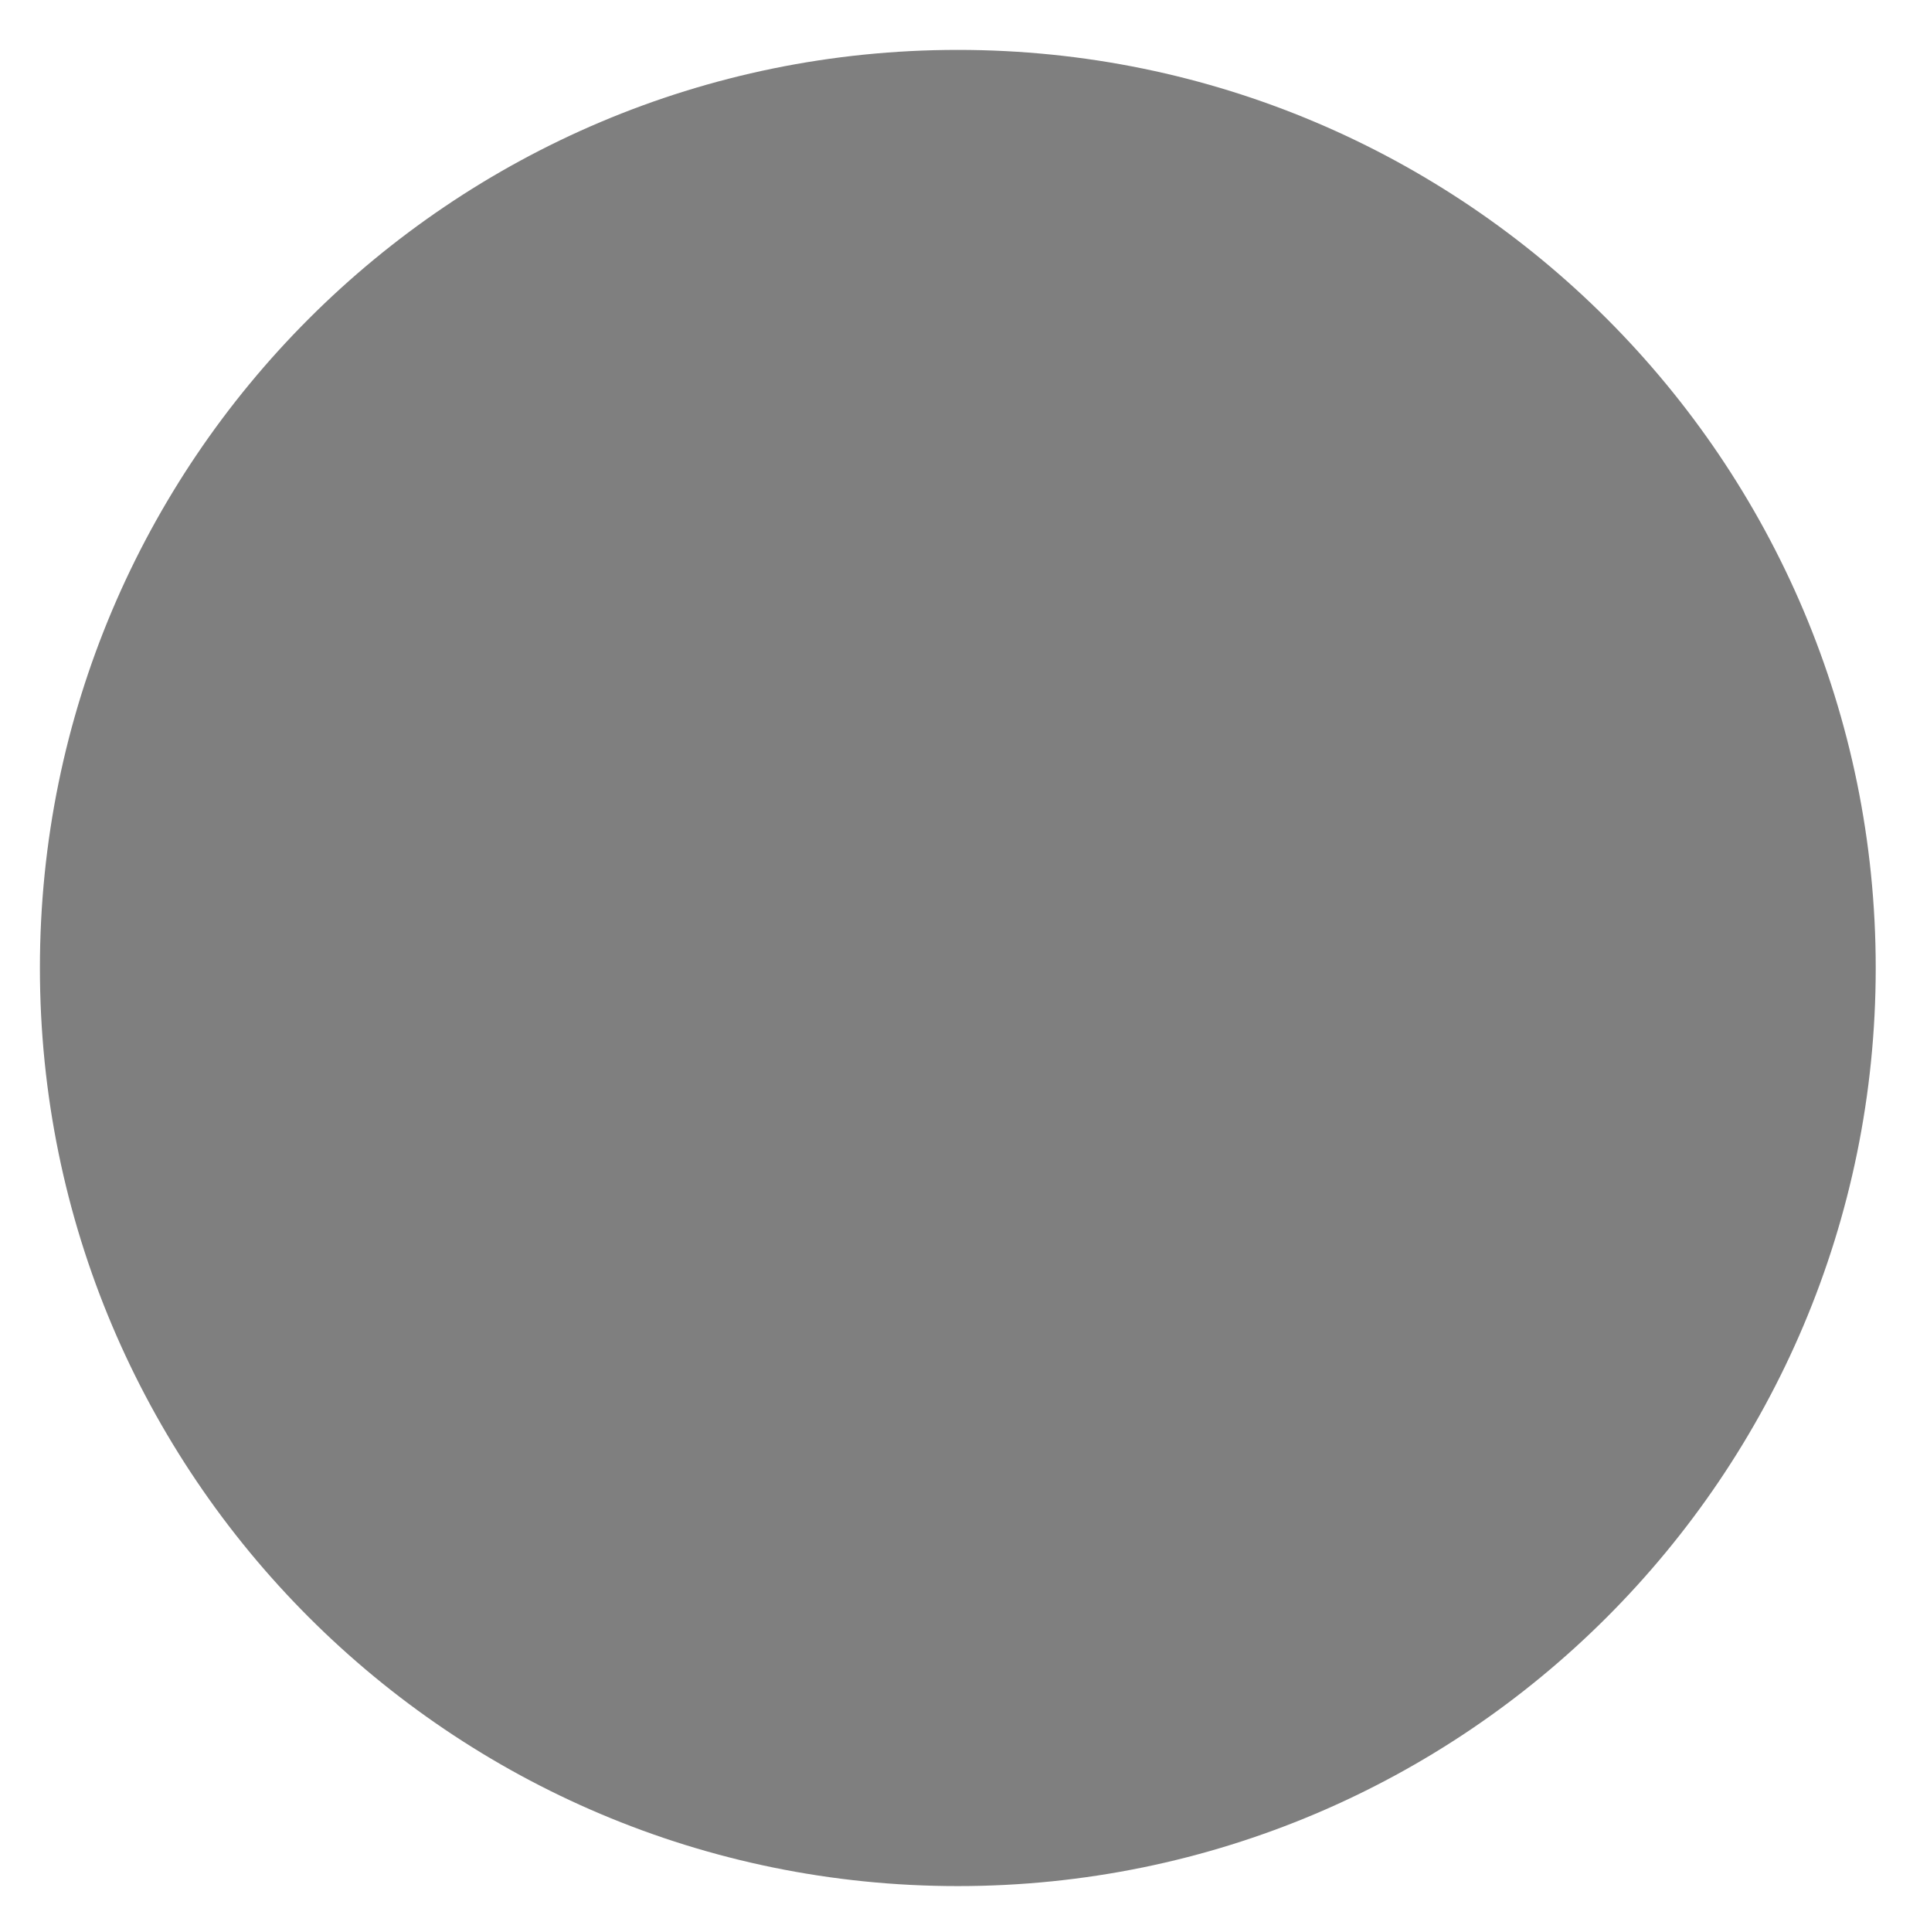
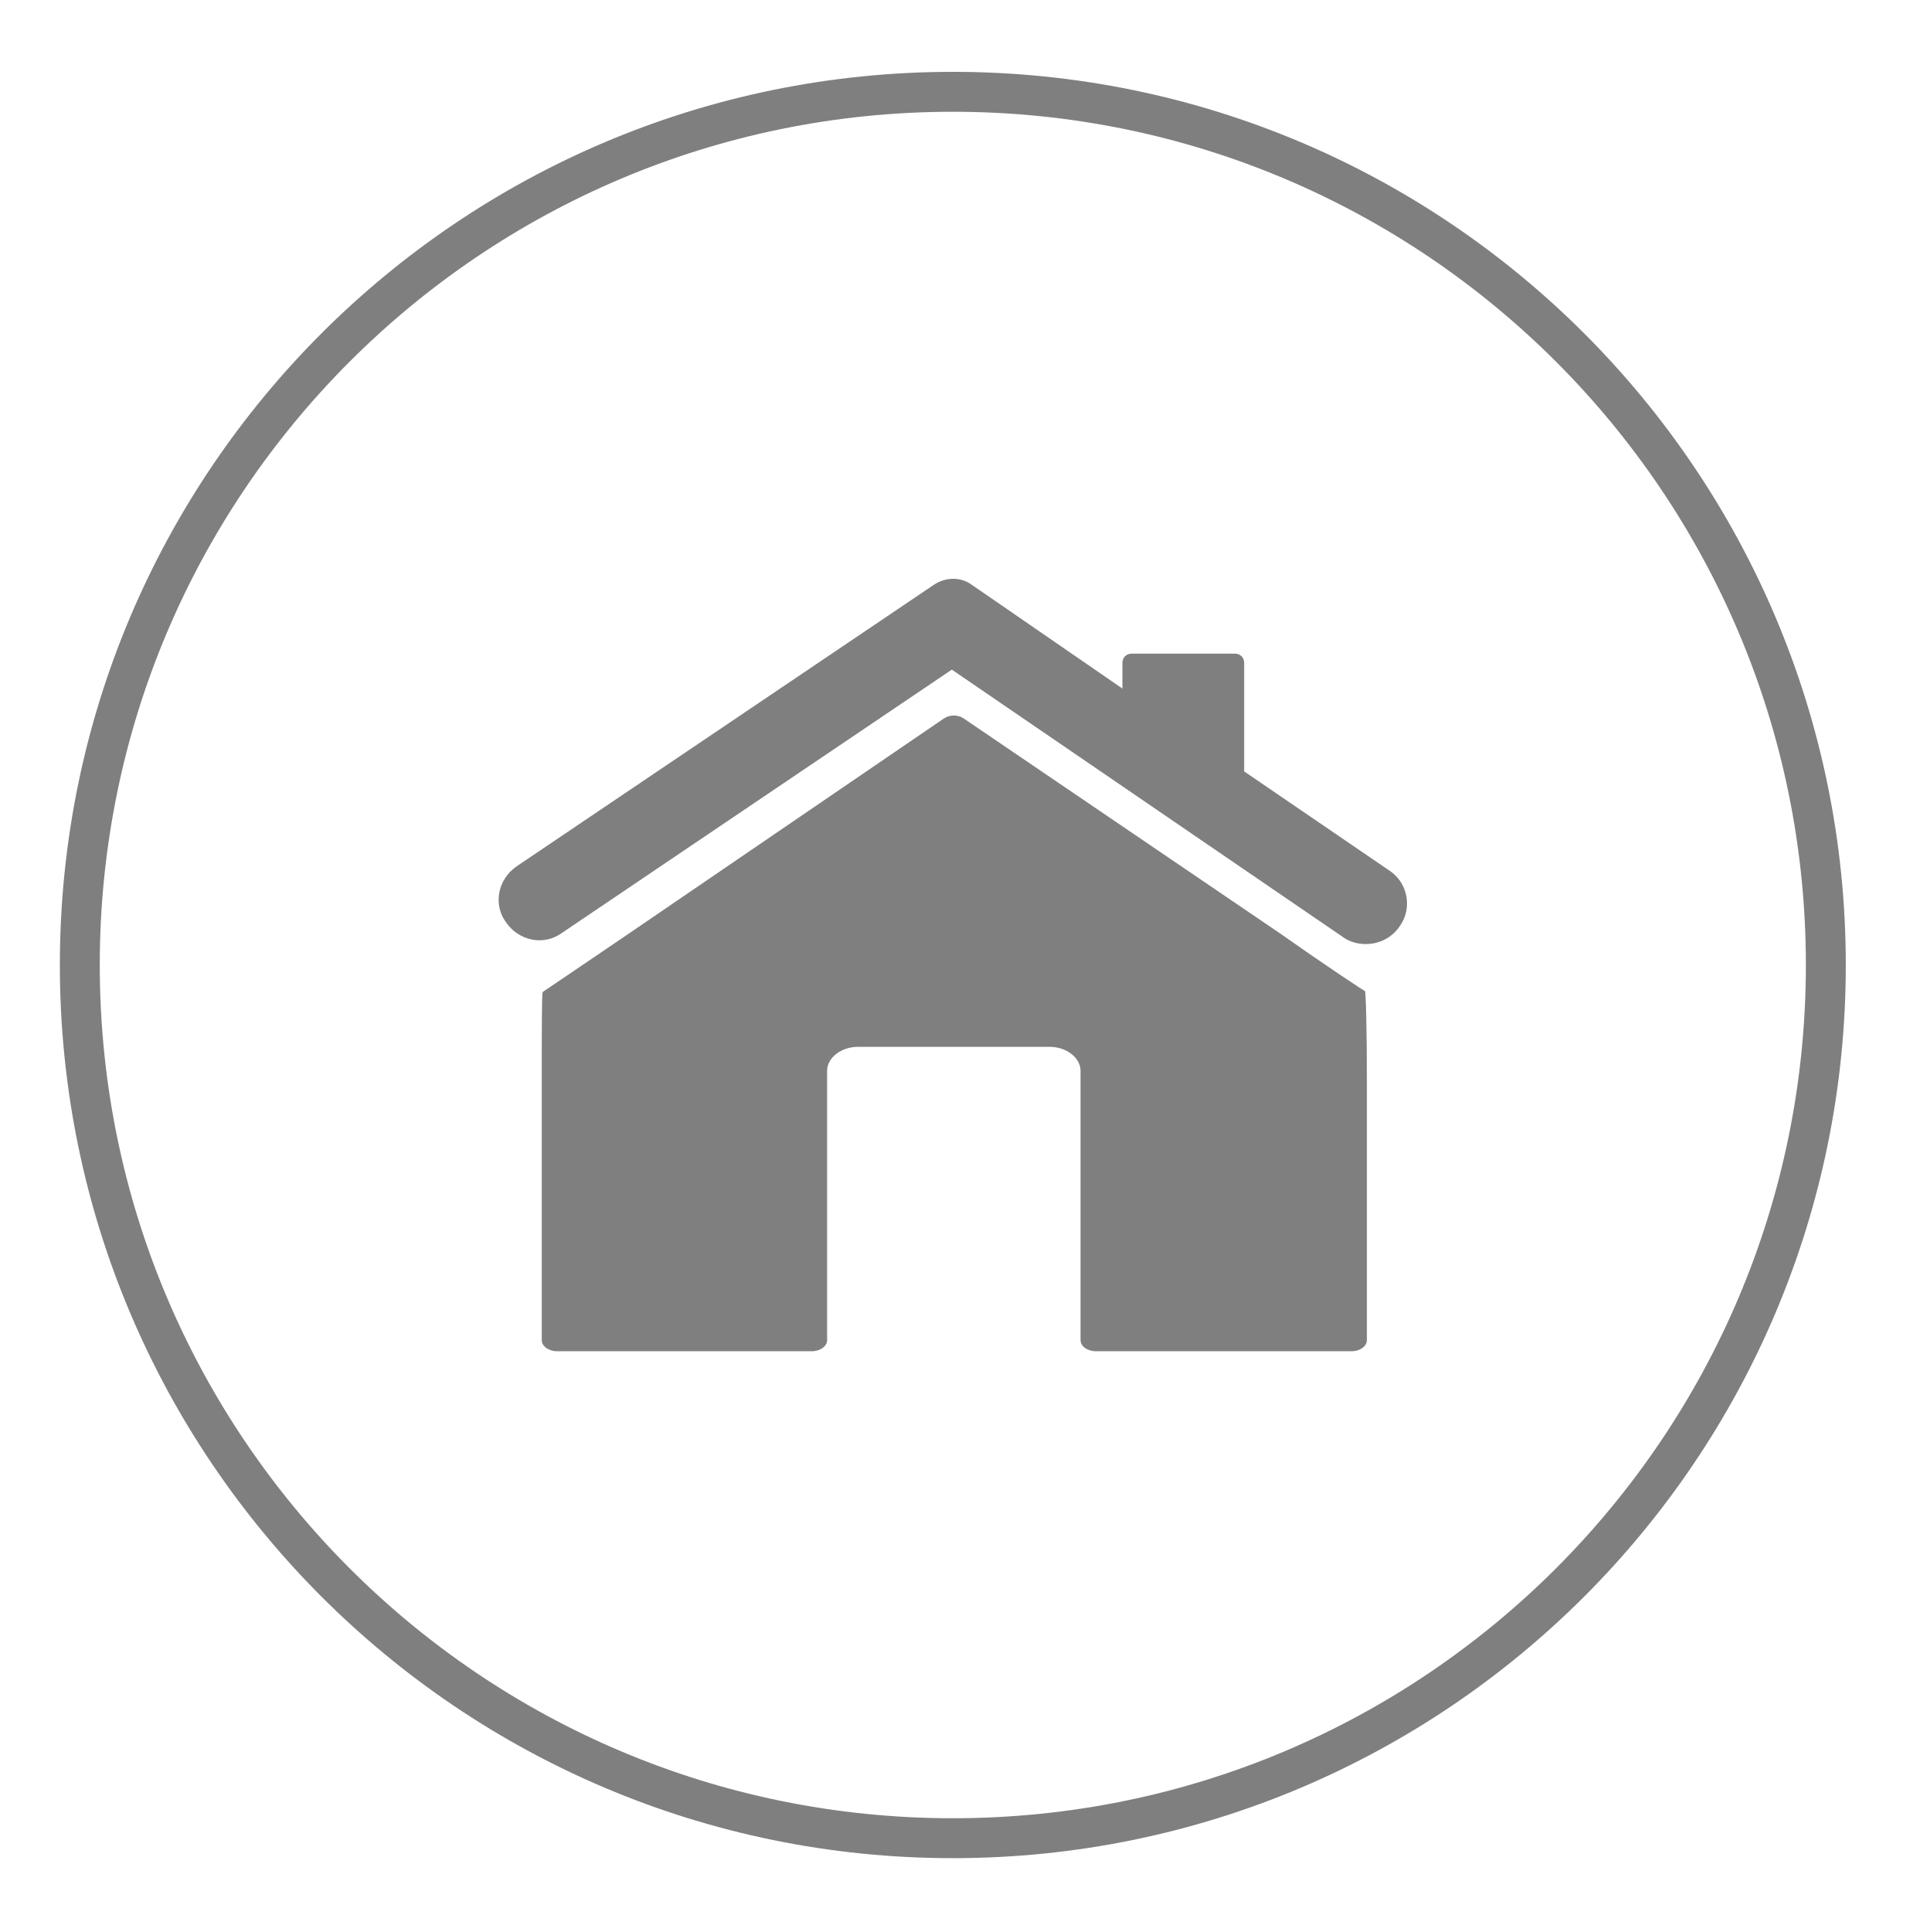
<svg xmlns="http://www.w3.org/2000/svg" version="1.1" id="Layer_1" x="0px" y="0px" viewBox="0 0 192.4 193.6" style="enable-background:new 0 0 192.4 193.6;" xml:space="preserve">
  <style type="text/css">
- 	.st0{fill:#7F7F7F;}
+ 	.st0{fill:none;stroke:#7F7F7F;stroke-width:4;stroke-miterlimit:10;}
+ 	.st1{fill:#7F7F7F;}
</style>
-   <circle class="st0" cx="96" cy="97" r="92" />
+   <circle class="st0" cx="95.5" cy="96.7" r="87.5" />
+   <g>
+     <g>
+       <g>
+         <g>
+           <path class="st1" d="M136.8,99.3c-0.1,0-4-2.6-8.7-5.9L96.6,72c-0.6-0.4-1.4-0.4-2,0L63.1,93.5c-4.7,3.2-8.7,5.9-8.7,5.9      c-0.1,0-0.1,3.9-0.1,8.8v26.1c0,0.6,0.7,1.1,1.5,1.1h25.6c0.8,0,1.5-0.5,1.5-1.1v-27c0-1.3,1.4-2.4,3.1-2.4h19.2      c1.7,0,3.1,1.1,3.1,2.4v27c0,0.6,0.7,1.1,1.5,1.1h25.7c0.8,0,1.5-0.5,1.5-1.1v-26.1C137,103.3,136.9,99.3,136.8,99.3z" />
+           <path class="st1" d="M139.2,87.2l-14.5-9.9c0,0,0,0,0,0V66.4c0-0.5-0.4-0.9-0.9-0.9h-10.4c-0.5,0-0.9,0.4-0.9,0.9V69L97.4,58.6      c-1.1-0.8-2.6-0.8-3.8,0L51.8,86.8c-1.9,1.3-2.4,3.8-1.1,5.6c1.3,1.9,3.8,2.4,5.6,1.1l39.1-26.4l39.2,26.8      c0.7,0.5,1.5,0.7,2.3,0.7c1.3,0,2.6-0.6,3.4-1.8C141.6,91,141.1,88.4,139.2,87.2z" />
+         </g>
+       </g>
+     </g>
+   </g>
</svg>
